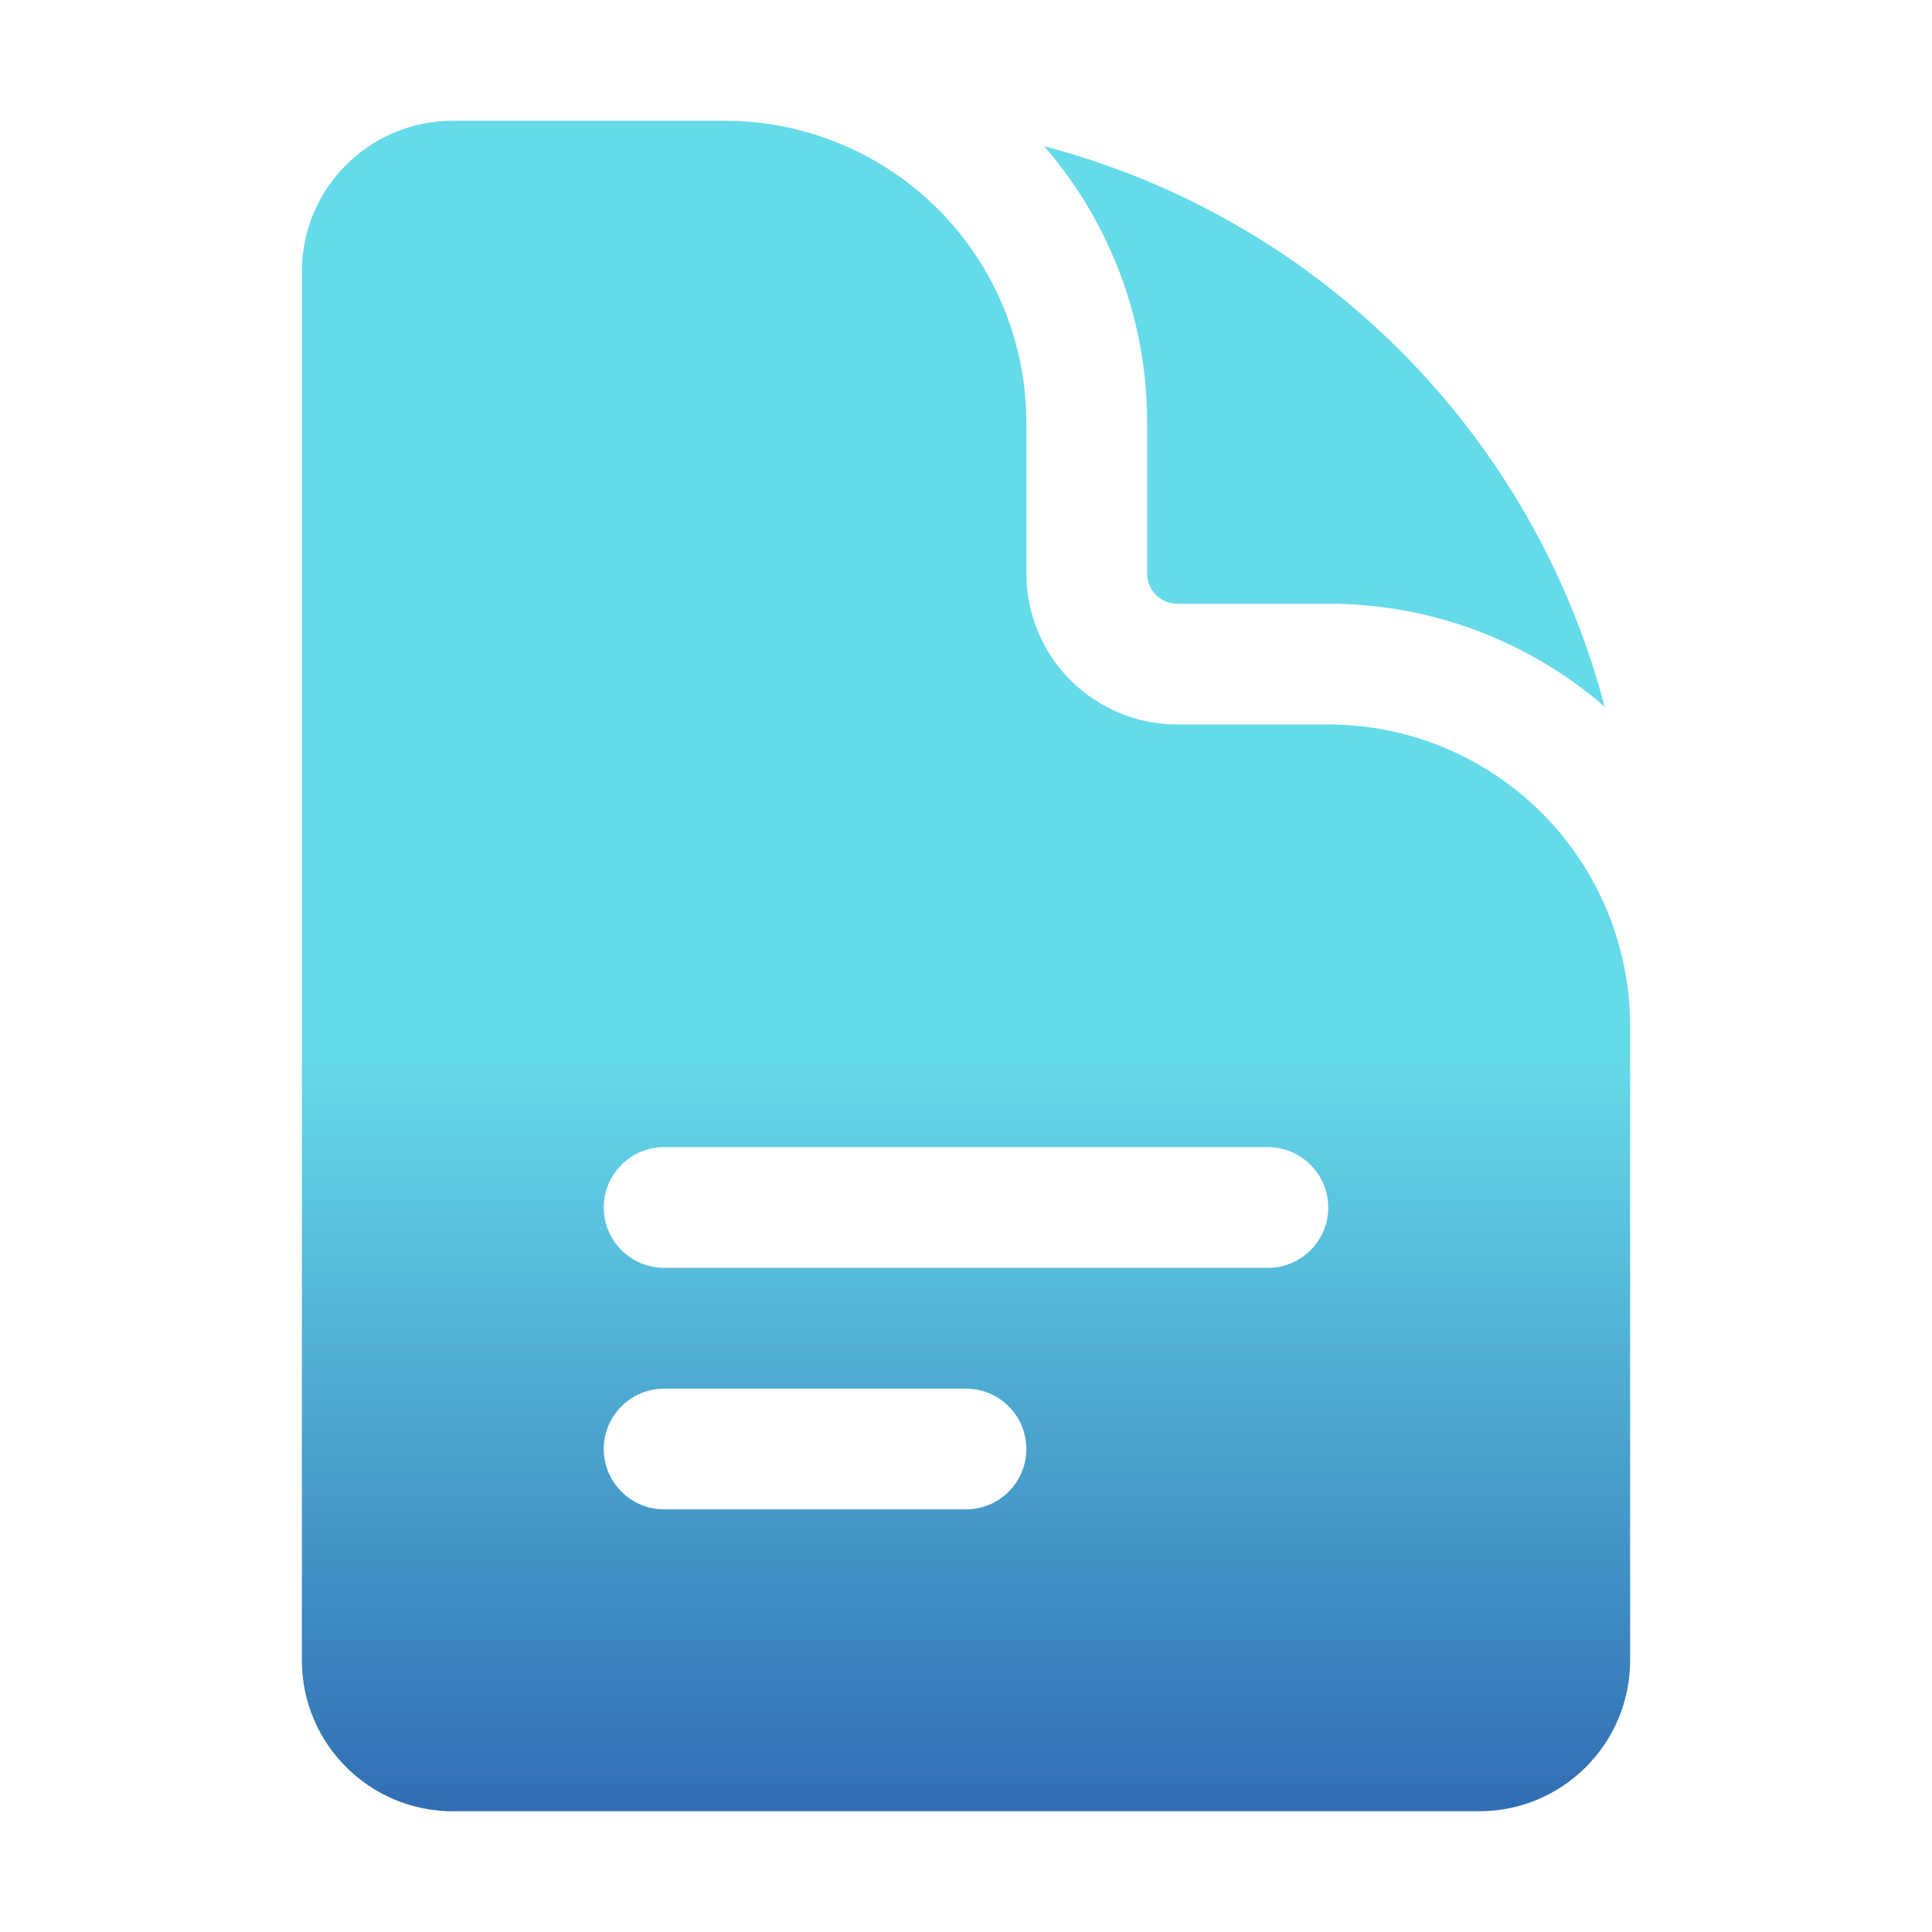
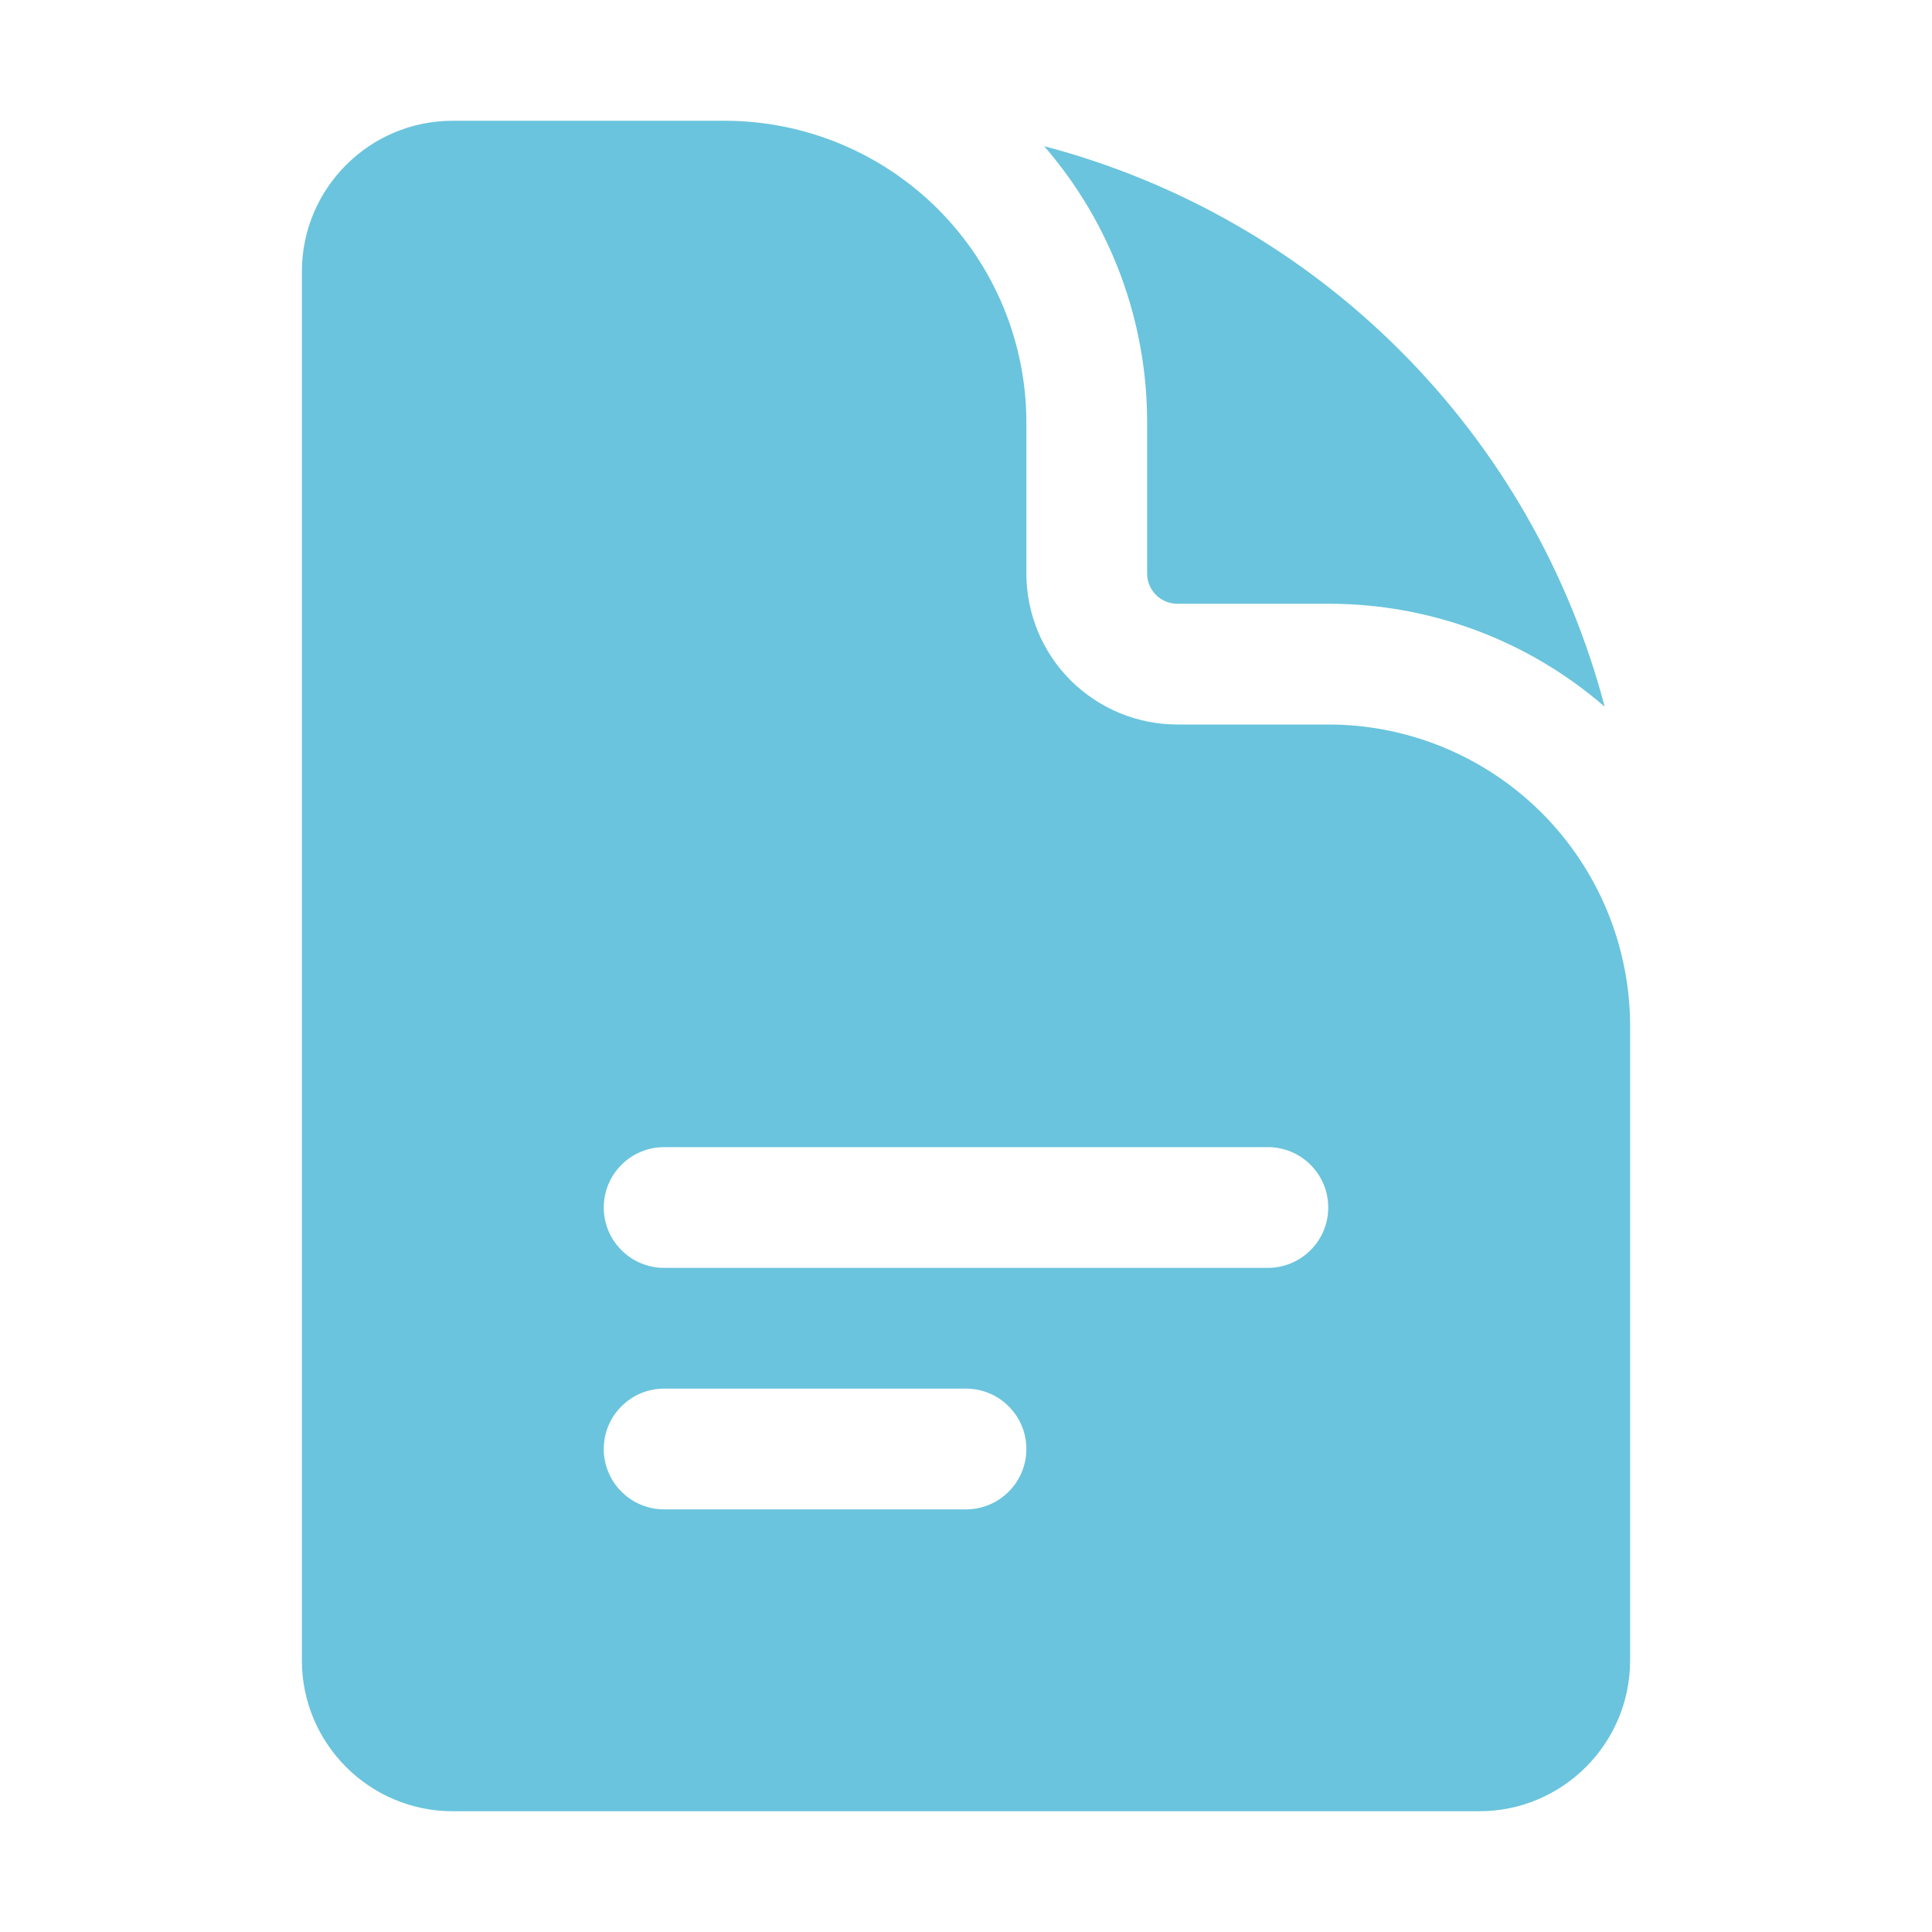
<svg xmlns="http://www.w3.org/2000/svg" width="24" height="24" viewBox="0 0 24 24" fill="none">
-   <path fill-rule="evenodd" clip-rule="evenodd" d="M5.625 1.5C4.589 1.5 3.75 2.34 3.75 3.375V20.625C3.75 21.66 4.59 22.5 5.625 22.5H18.375C19.41 22.5 20.25 21.66 20.25 20.625V12.75C20.25 11.755 19.855 10.802 19.152 10.098C18.448 9.395 17.495 9 16.5 9H14.625C14.128 9 13.651 8.802 13.299 8.451C12.947 8.099 12.75 7.622 12.75 7.125V5.25C12.75 4.255 12.355 3.302 11.652 2.598C10.948 1.895 9.995 1.5 9 1.5H5.625ZM7.5 15C7.5 14.801 7.579 14.61 7.72 14.47C7.86 14.329 8.051 14.25 8.25 14.25H15.75C15.949 14.25 16.14 14.329 16.28 14.47C16.421 14.61 16.5 14.801 16.5 15C16.5 15.199 16.421 15.39 16.28 15.53C16.14 15.671 15.949 15.75 15.75 15.75H8.25C8.051 15.75 7.86 15.671 7.72 15.53C7.579 15.39 7.5 15.199 7.5 15ZM8.25 17.25C8.051 17.25 7.86 17.329 7.72 17.47C7.579 17.61 7.5 17.801 7.5 18C7.5 18.199 7.579 18.39 7.72 18.53C7.86 18.671 8.051 18.75 8.25 18.75H12C12.199 18.75 12.39 18.671 12.53 18.53C12.671 18.39 12.75 18.199 12.75 18C12.75 17.801 12.671 17.61 12.53 17.47C12.39 17.329 12.199 17.25 12 17.25H8.25Z" fill="url(#paint0_linear_1_11)" />
-   <path d="M12.971 1.816C13.797 2.769 14.252 3.989 14.25 5.25V7.125C14.25 7.332 14.418 7.5 14.625 7.5H16.5C17.762 7.498 18.981 7.952 19.934 8.779C19.494 7.106 18.617 5.579 17.394 4.356C16.171 3.132 14.644 2.256 12.971 1.816Z" fill="#65DAE9" />
-   <defs>
-     <linearGradient id="paint0_linear_1_11" x1="12" y1="1.5" x2="12" y2="22.5" gradientUnits="userSpaceOnUse">
-       <stop offset="0.557" stop-color="#65DAE9" />
-       <stop offset="1" stop-color="#306DB3" />
-     </linearGradient>
-   </defs>
+   <path fill-rule="evenodd" clip-rule="evenodd" d="M5.625 1.5C4.589 1.5 3.75 2.34 3.75 3.375V20.625C3.75 21.66 4.59 22.5 5.625 22.5H18.375C19.41 22.5 20.25 21.66 20.25 20.625V12.75C20.25 11.755 19.855 10.802 19.152 10.098C18.448 9.395 17.495 9 16.5 9H14.625C14.128 9 13.651 8.802 13.299 8.451C12.947 8.099 12.75 7.622 12.75 7.125V5.25C12.75 4.255 12.355 3.302 11.652 2.598C10.948 1.895 9.995 1.5 9 1.5H5.625ZM7.5 15C7.5 14.801 7.579 14.61 7.72 14.47C7.86 14.329 8.051 14.25 8.25 14.25H15.75C15.949 14.25 16.14 14.329 16.28 14.47C16.421 14.61 16.5 14.801 16.5 15C16.5 15.199 16.421 15.39 16.28 15.53C16.14 15.671 15.949 15.75 15.75 15.75H8.25C8.051 15.75 7.86 15.671 7.72 15.53C7.579 15.39 7.5 15.199 7.5 15ZM8.25 17.25C8.051 17.25 7.86 17.329 7.72 17.47C7.579 17.61 7.5 17.801 7.5 18C7.5 18.199 7.579 18.39 7.72 18.53C7.86 18.671 8.051 18.75 8.25 18.75H12C12.199 18.75 12.39 18.671 12.53 18.53C12.671 18.39 12.75 18.199 12.75 18C12.75 17.801 12.671 17.61 12.53 17.47C12.39 17.329 12.199 17.25 12 17.25H8.25Z" fill="#6AC4DD" />
+   <path d="M12.971 1.816C13.797 2.769 14.252 3.989 14.25 5.25V7.125C14.25 7.332 14.418 7.5 14.625 7.5H16.5C17.762 7.498 18.981 7.952 19.934 8.779C19.494 7.106 18.617 5.579 17.394 4.356C16.171 3.132 14.644 2.256 12.971 1.816Z" fill="#6AC4DD" />
</svg>
